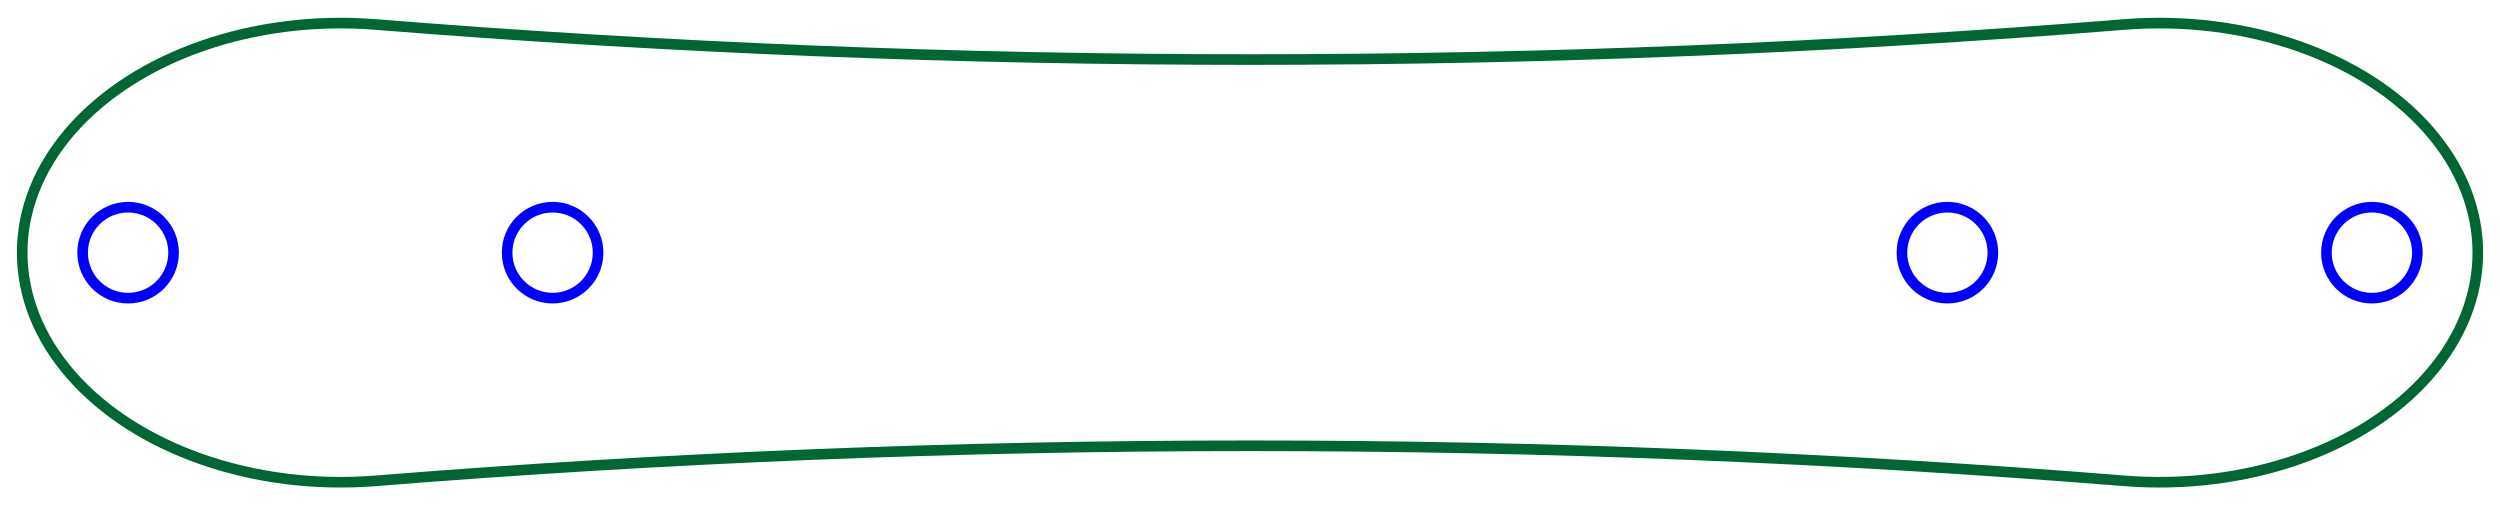
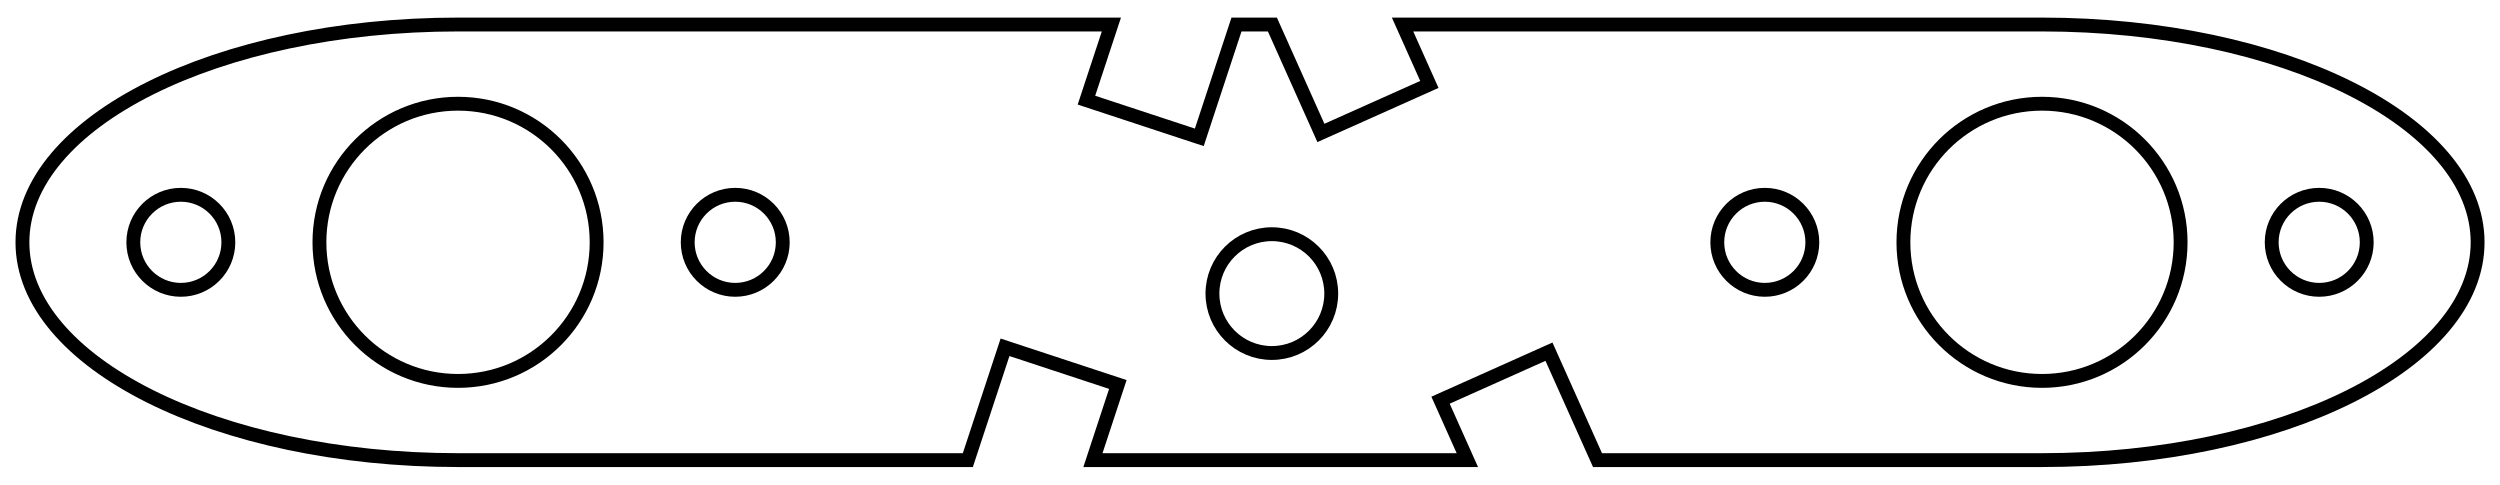
- <svg xmlns="http://www.w3.org/2000/svg" width="82.449mm" height="16.666mm" viewBox="0 0 82.449 16.666" version="1.1" id="svg2">
-   <defs id="defs18" />
-   <g id="Sketch" transform="translate(41.22456,8.33289) scale(1,-1)">
-     <path id="Sketch_w0000" d="M -28.837 7.525 A 360.084 360.084 0 0 1 28.837 7.525 A 10.5 7.571 0.0 1 0 28.837 -7.525 A 360.084 360.084 0 0 1 -28.837 -7.525 A 10.5 7.571 0.0 1 0 -28.837 7.525 " stroke="#0000ff" stroke-width="0.35 px" style="stroke-width:0.35;stroke-miterlimit:4;stroke-dasharray:none;fill:none;fill-rule:evenodd;stroke:#006633;stroke-opacity:1" />
-     <circle cx="-37.0" cy="0.0" r="1.5" stroke="#0000ff" stroke-width="0.35 px" style="stroke-width:0.35;stroke-miterlimit:4;stroke-dasharray:none;fill:none" id="circle6" />
-     <circle cx="-23.0" cy="0.0" r="1.5" stroke="#0000ff" stroke-width="0.35 px" style="stroke-width:0.35;stroke-miterlimit:4;stroke-dasharray:none;fill:none" id="circle8" />
-     <circle cx="23.0" cy="0.0" r="1.5" stroke="#0000ff" stroke-width="0.35 px" style="stroke-width:0.35;stroke-miterlimit:4;stroke-dasharray:none;fill:none" id="circle10" />
-     <circle cx="37.0" cy="0.0" r="1.5" stroke="#0000ff" stroke-width="0.35 px" style="stroke-width:0.35;stroke-miterlimit:4;stroke-dasharray:none;fill:none" id="circle12" />
+ <svg xmlns="http://www.w3.org/2000/svg" width="63.132mm" height="12.238mm" viewBox="0 0 63.132 12.238" version="1.1">
+   <g id="Sketch004" transform="translate(20.53262,22.82214) scale(1,-1)">
+     <circle cx="31.034" cy="16.703" r="3.5" stroke="#000000" stroke-width="0.35 px" style="stroke-width:0.35;stroke-miterlimit:4;stroke-dasharray:none;fill:none" />
+     <circle cx="-8.966" cy="16.703" r="3.5" stroke="#000000" stroke-width="0.35 px" style="stroke-width:0.35;stroke-miterlimit:4;stroke-dasharray:none;fill:none" />
+     <path id="Sketch004_w0002" d="M 31.034 11.203 A 11.0 5.5 -0.0 0 1 31.034 22.203 L 14.886 22.203 L 15.563 20.69 L 12.824 19.465 L 11.599 22.203 L 10.692 22.203 L 9.753 19.354 L 6.903 20.293 L 7.533 22.203 L -8.966 22.203 A 11.0 5.5 -0.0 1 1 -8.966 11.203 L 3.908 11.203 L 4.847 14.052 L 7.696 13.113 L 7.067 11.203 L 16.522 11.203 L 15.845 12.716 L 18.583 13.941 L 19.809 11.203 L 31.034 11.203 " stroke="#000000" stroke-width="0.35 px" style="stroke-width:0.35;stroke-miterlimit:4;stroke-dasharray:none;fill:none;fill-rule: evenodd " />
+     <circle cx="11.585" cy="15.408" r="1.5" stroke="#000000" stroke-width="0.35 px" style="stroke-width:0.35;stroke-miterlimit:4;stroke-dasharray:none;fill:none" />
+     <circle cx="24.034" cy="16.703" r="1.2" stroke="#000000" stroke-width="0.35 px" style="stroke-width:0.35;stroke-miterlimit:4;stroke-dasharray:none;fill:none" />
+     <circle cx="-1.966" cy="16.703" r="1.2" stroke="#000000" stroke-width="0.35 px" style="stroke-width:0.35;stroke-miterlimit:4;stroke-dasharray:none;fill:none" />
+     <circle cx="38.034" cy="16.703" r="1.2" stroke="#000000" stroke-width="0.35 px" style="stroke-width:0.35;stroke-miterlimit:4;stroke-dasharray:none;fill:none" />
+     <circle cx="-15.966" cy="16.703" r="1.2" stroke="#000000" stroke-width="0.35 px" style="stroke-width:0.35;stroke-miterlimit:4;stroke-dasharray:none;fill:none" />
  </g>
</svg>
